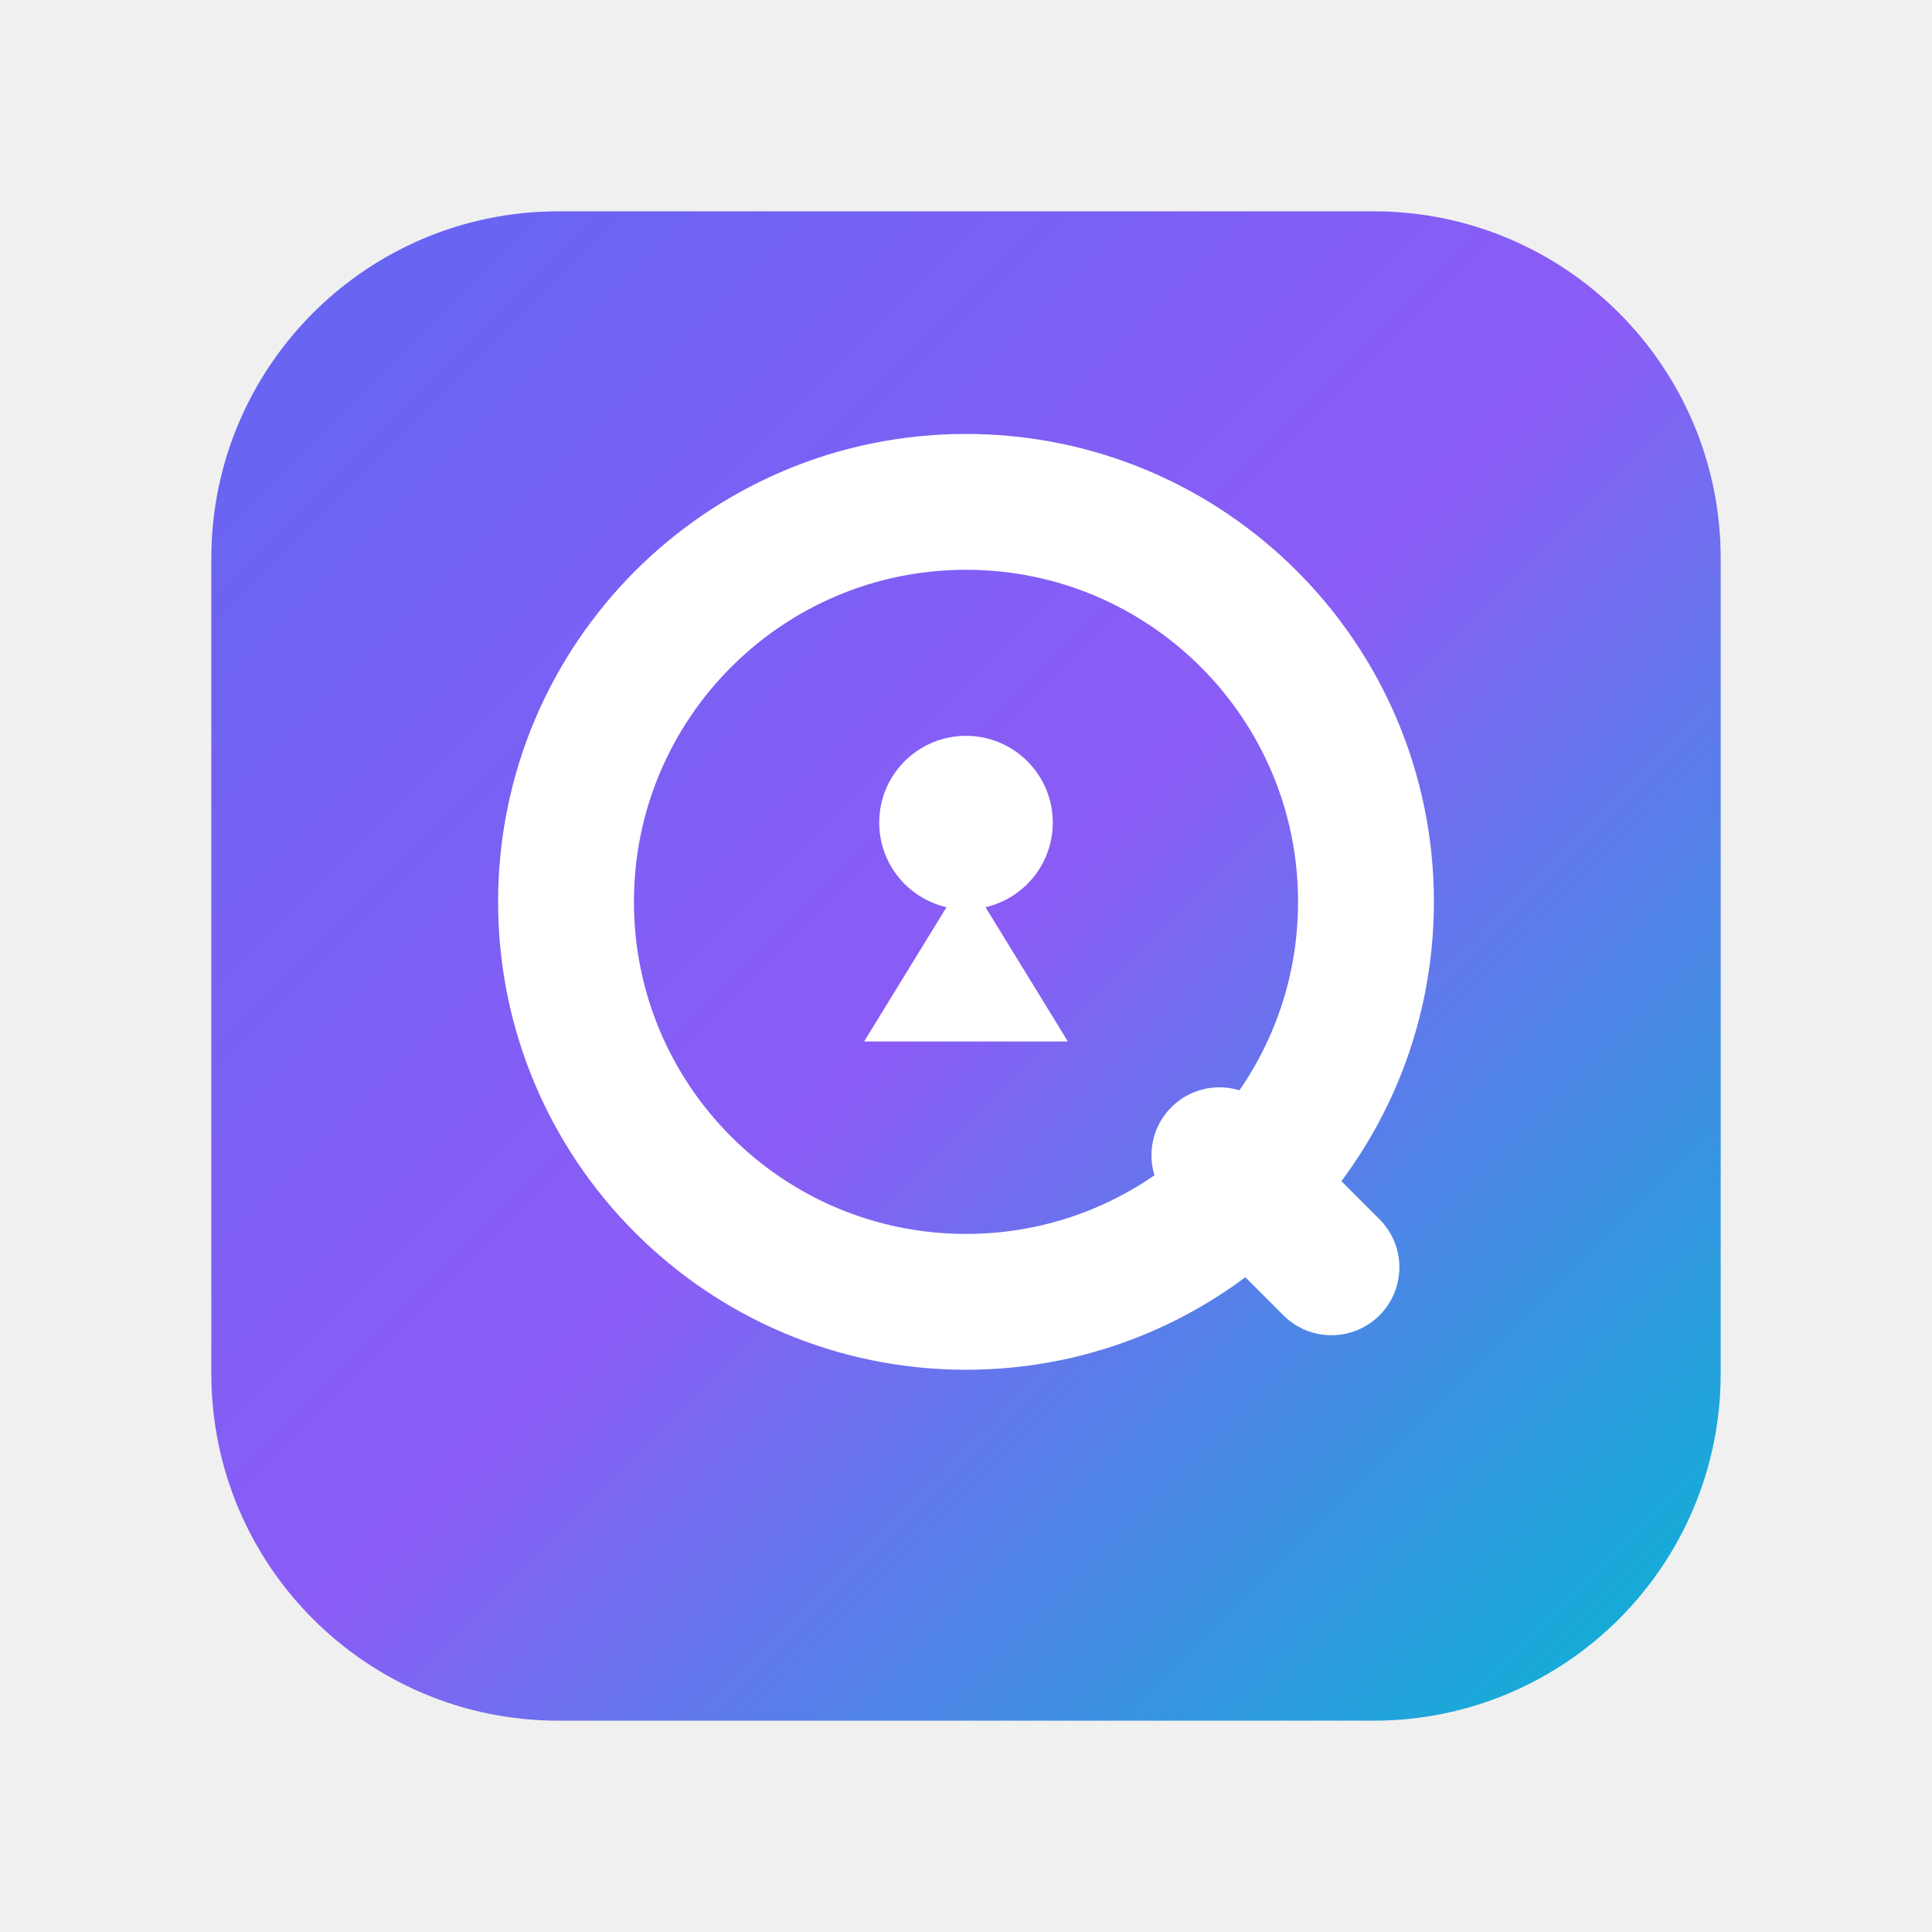
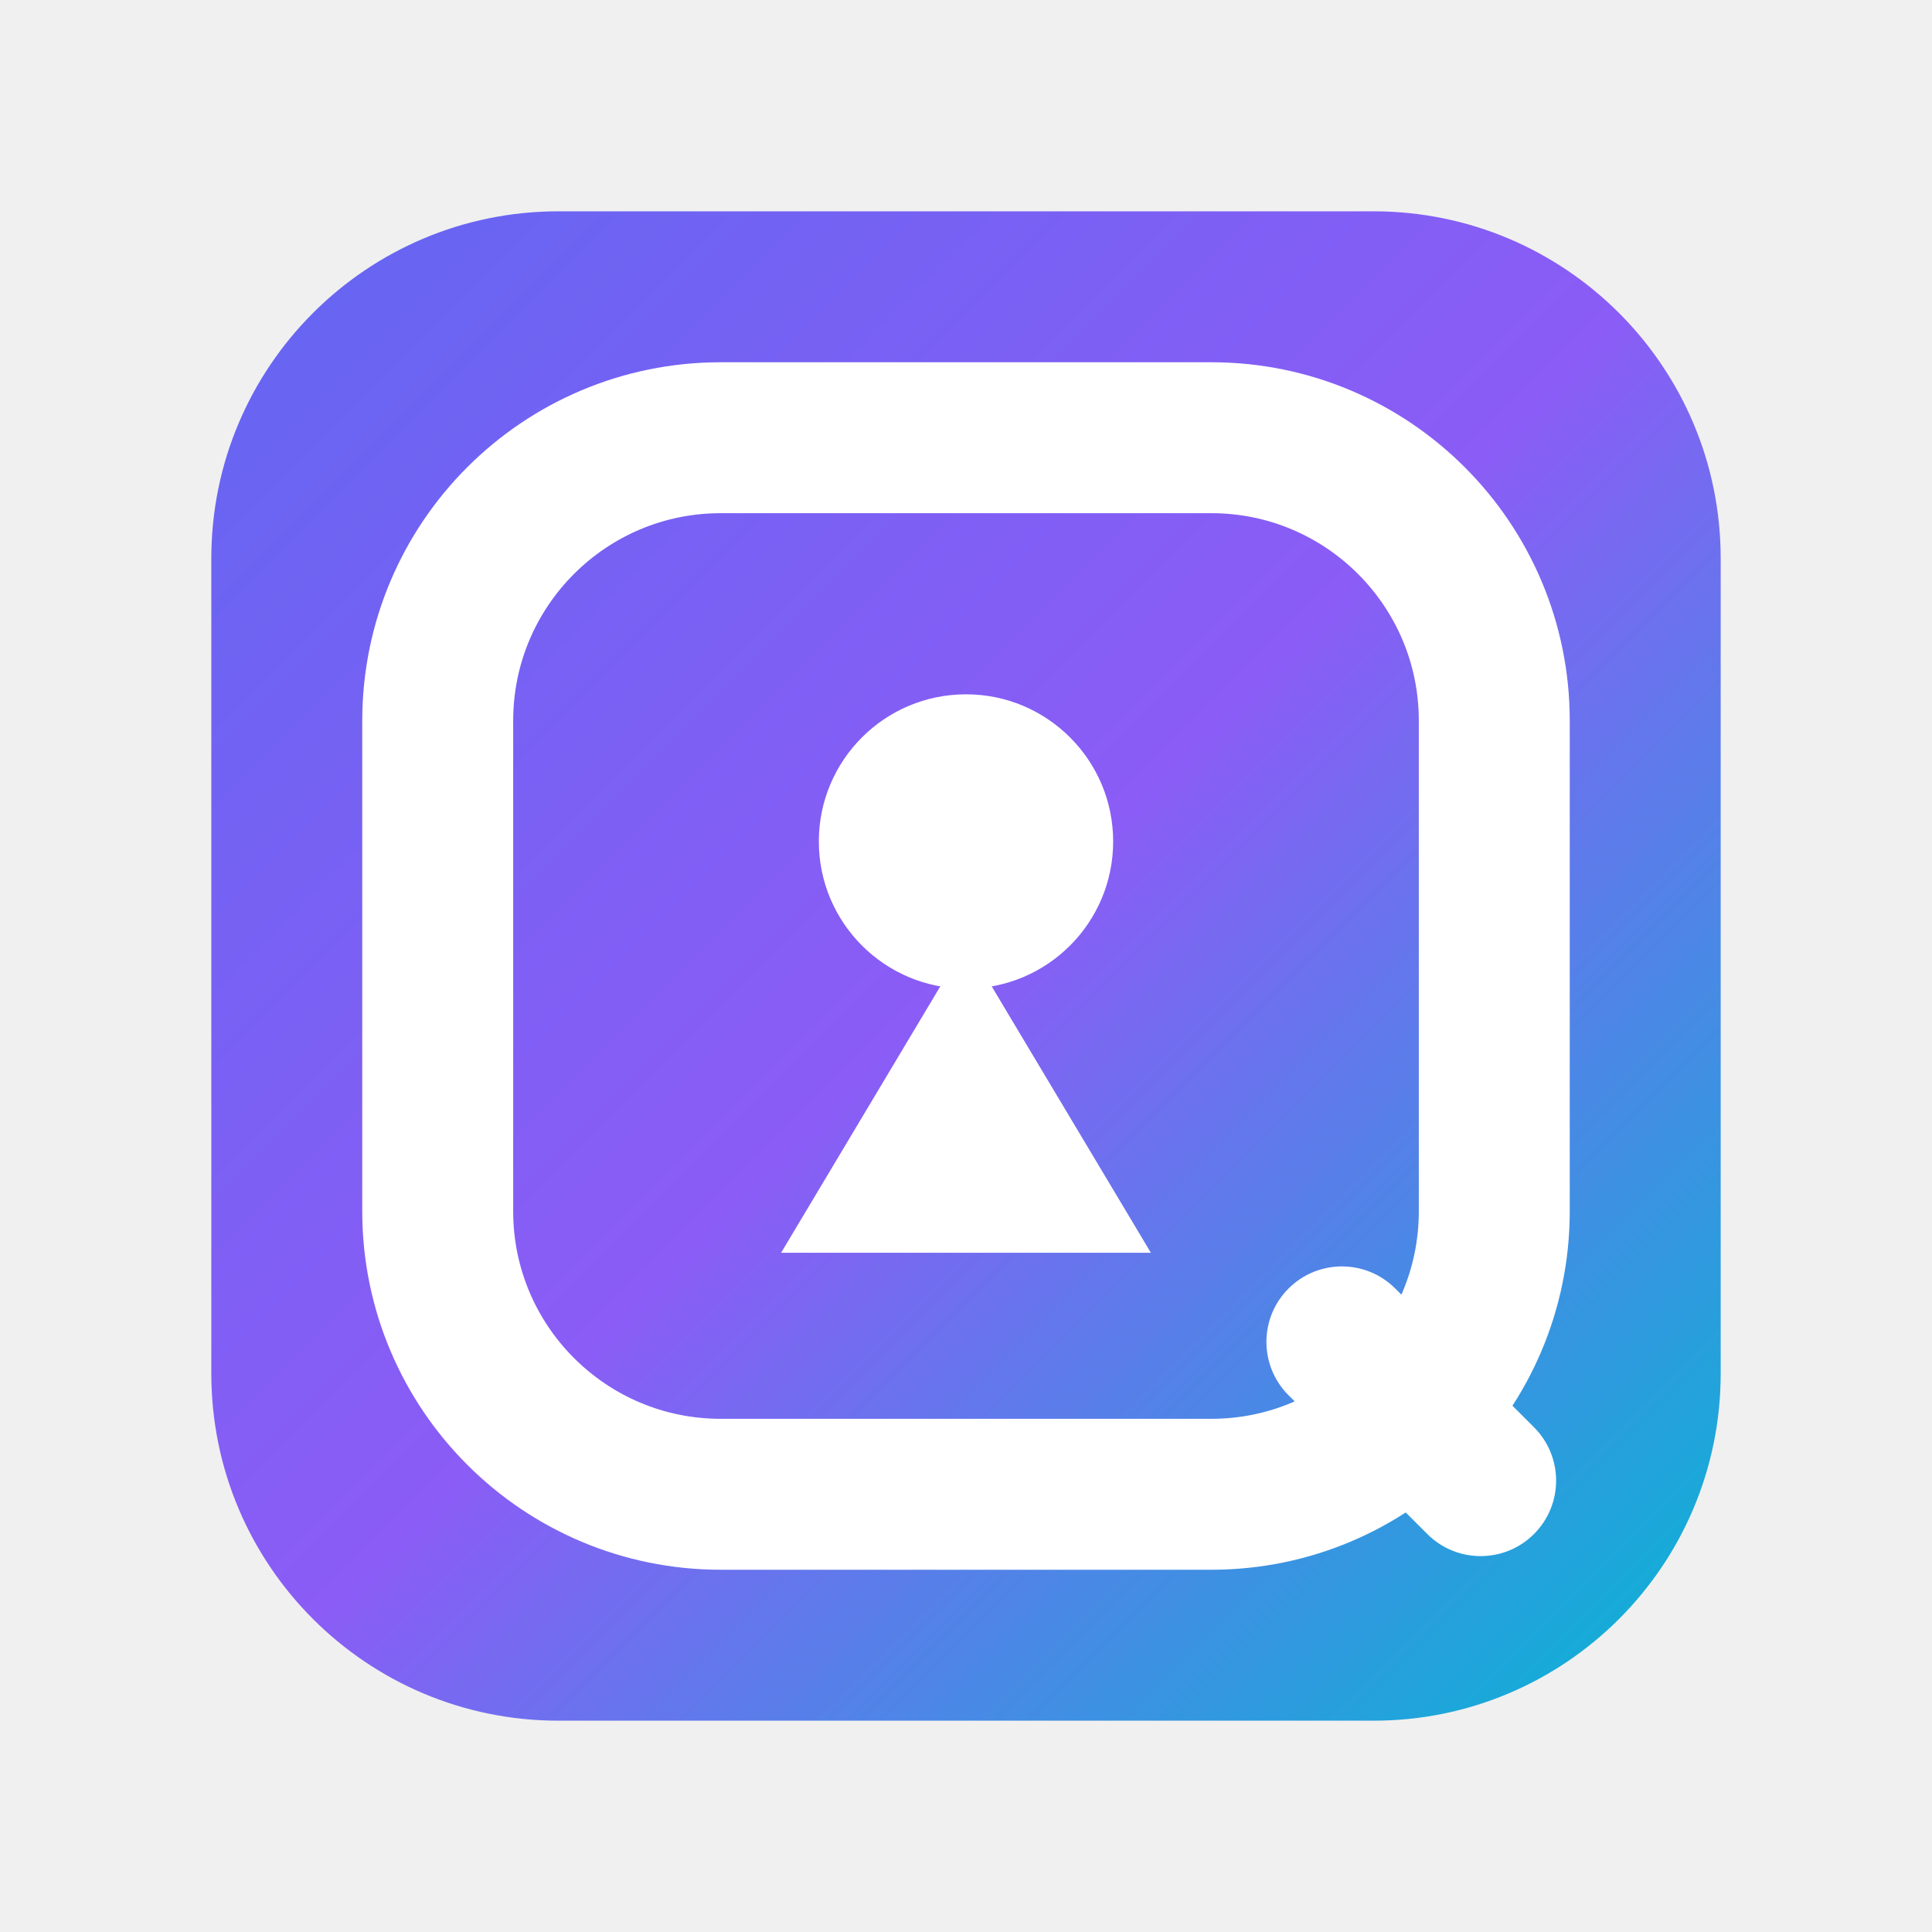
<svg xmlns="http://www.w3.org/2000/svg" width="1024" height="1024" viewBox="0 0 1024 1024">
  <defs>
    <linearGradient id="g" x1="0" y1="0" x2="1" y2="1">
      <stop offset="0%" stop-color="#6366f1" />
      <stop offset="50%" stop-color="#8b5cf6" />
      <stop offset="100%" stop-color="#06b6d4" />
    </linearGradient>
  </defs>
  <rect x="112" y="112" width="800" height="800" rx="184" fill="url(#g)" />
-   <circle cx="512" cy="478" r="212" fill="none" stroke="#ffffff" stroke-width="72" />
-   <rect x="-78" y="-36" width="156" height="72" rx="36" fill="#ffffff" transform="translate(676 642) rotate(45)" />
-   <circle cx="512" cy="436" r="46" fill="#ffffff" />
-   <path d="M512 464 L458 552 L566 552 Z" fill="#ffffff" />
+   <rect x="232" y="232" width="560" height="560" rx="150" fill="none" stroke="#ffffff" stroke-width="80" />
+   <rect x="-92" y="-40" width="184" height="80" rx="40" fill="#ffffff" transform="translate(748 748) rotate(45)" />
+   <circle cx="512" cy="446" r="78" fill="#ffffff" />
+   <path d="M512 500 L414 664 L610 664 Z" fill="#ffffff" />
</svg>
